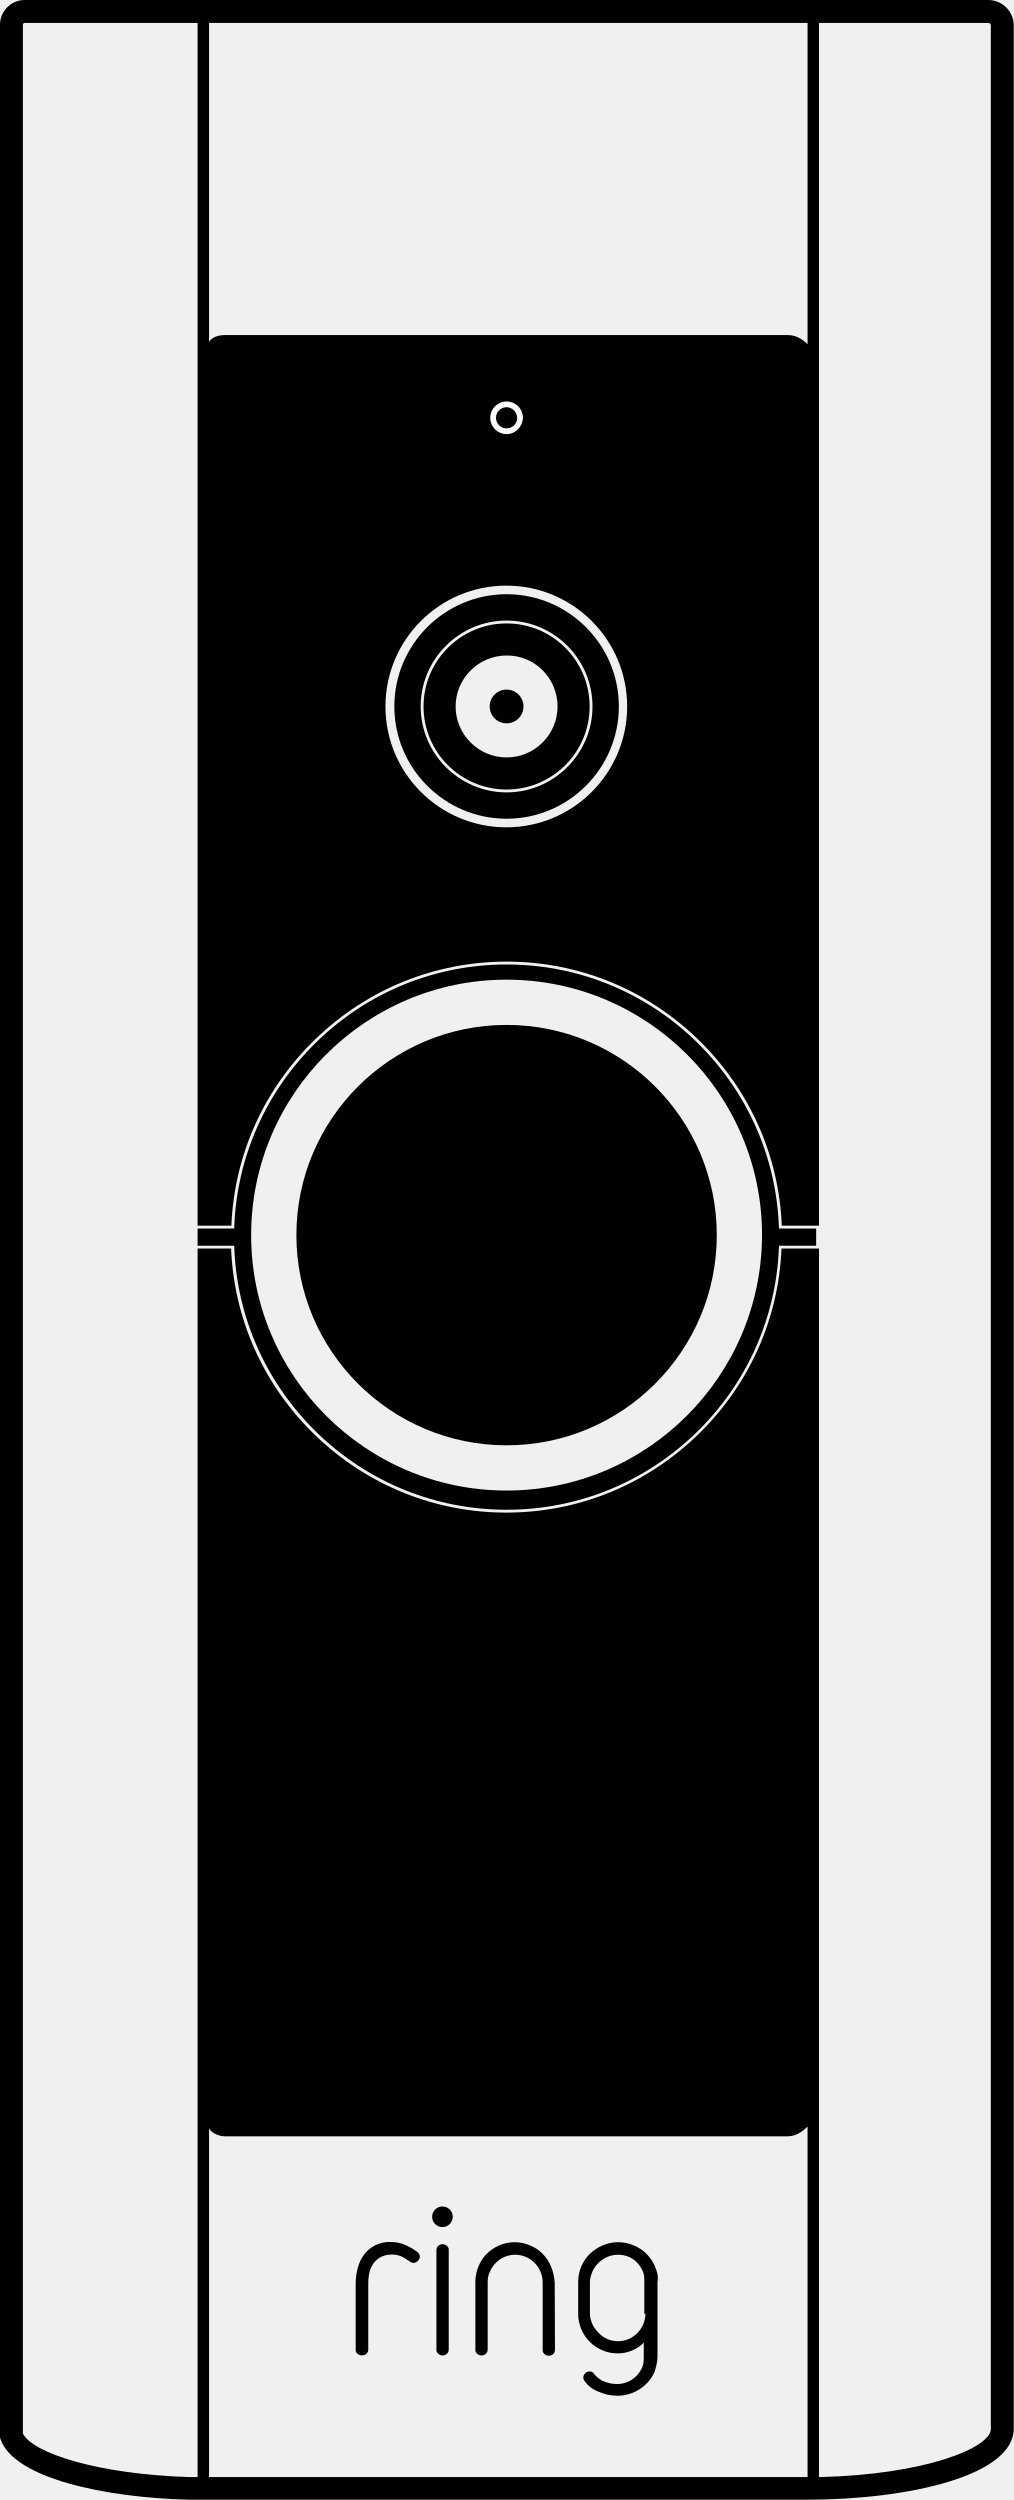
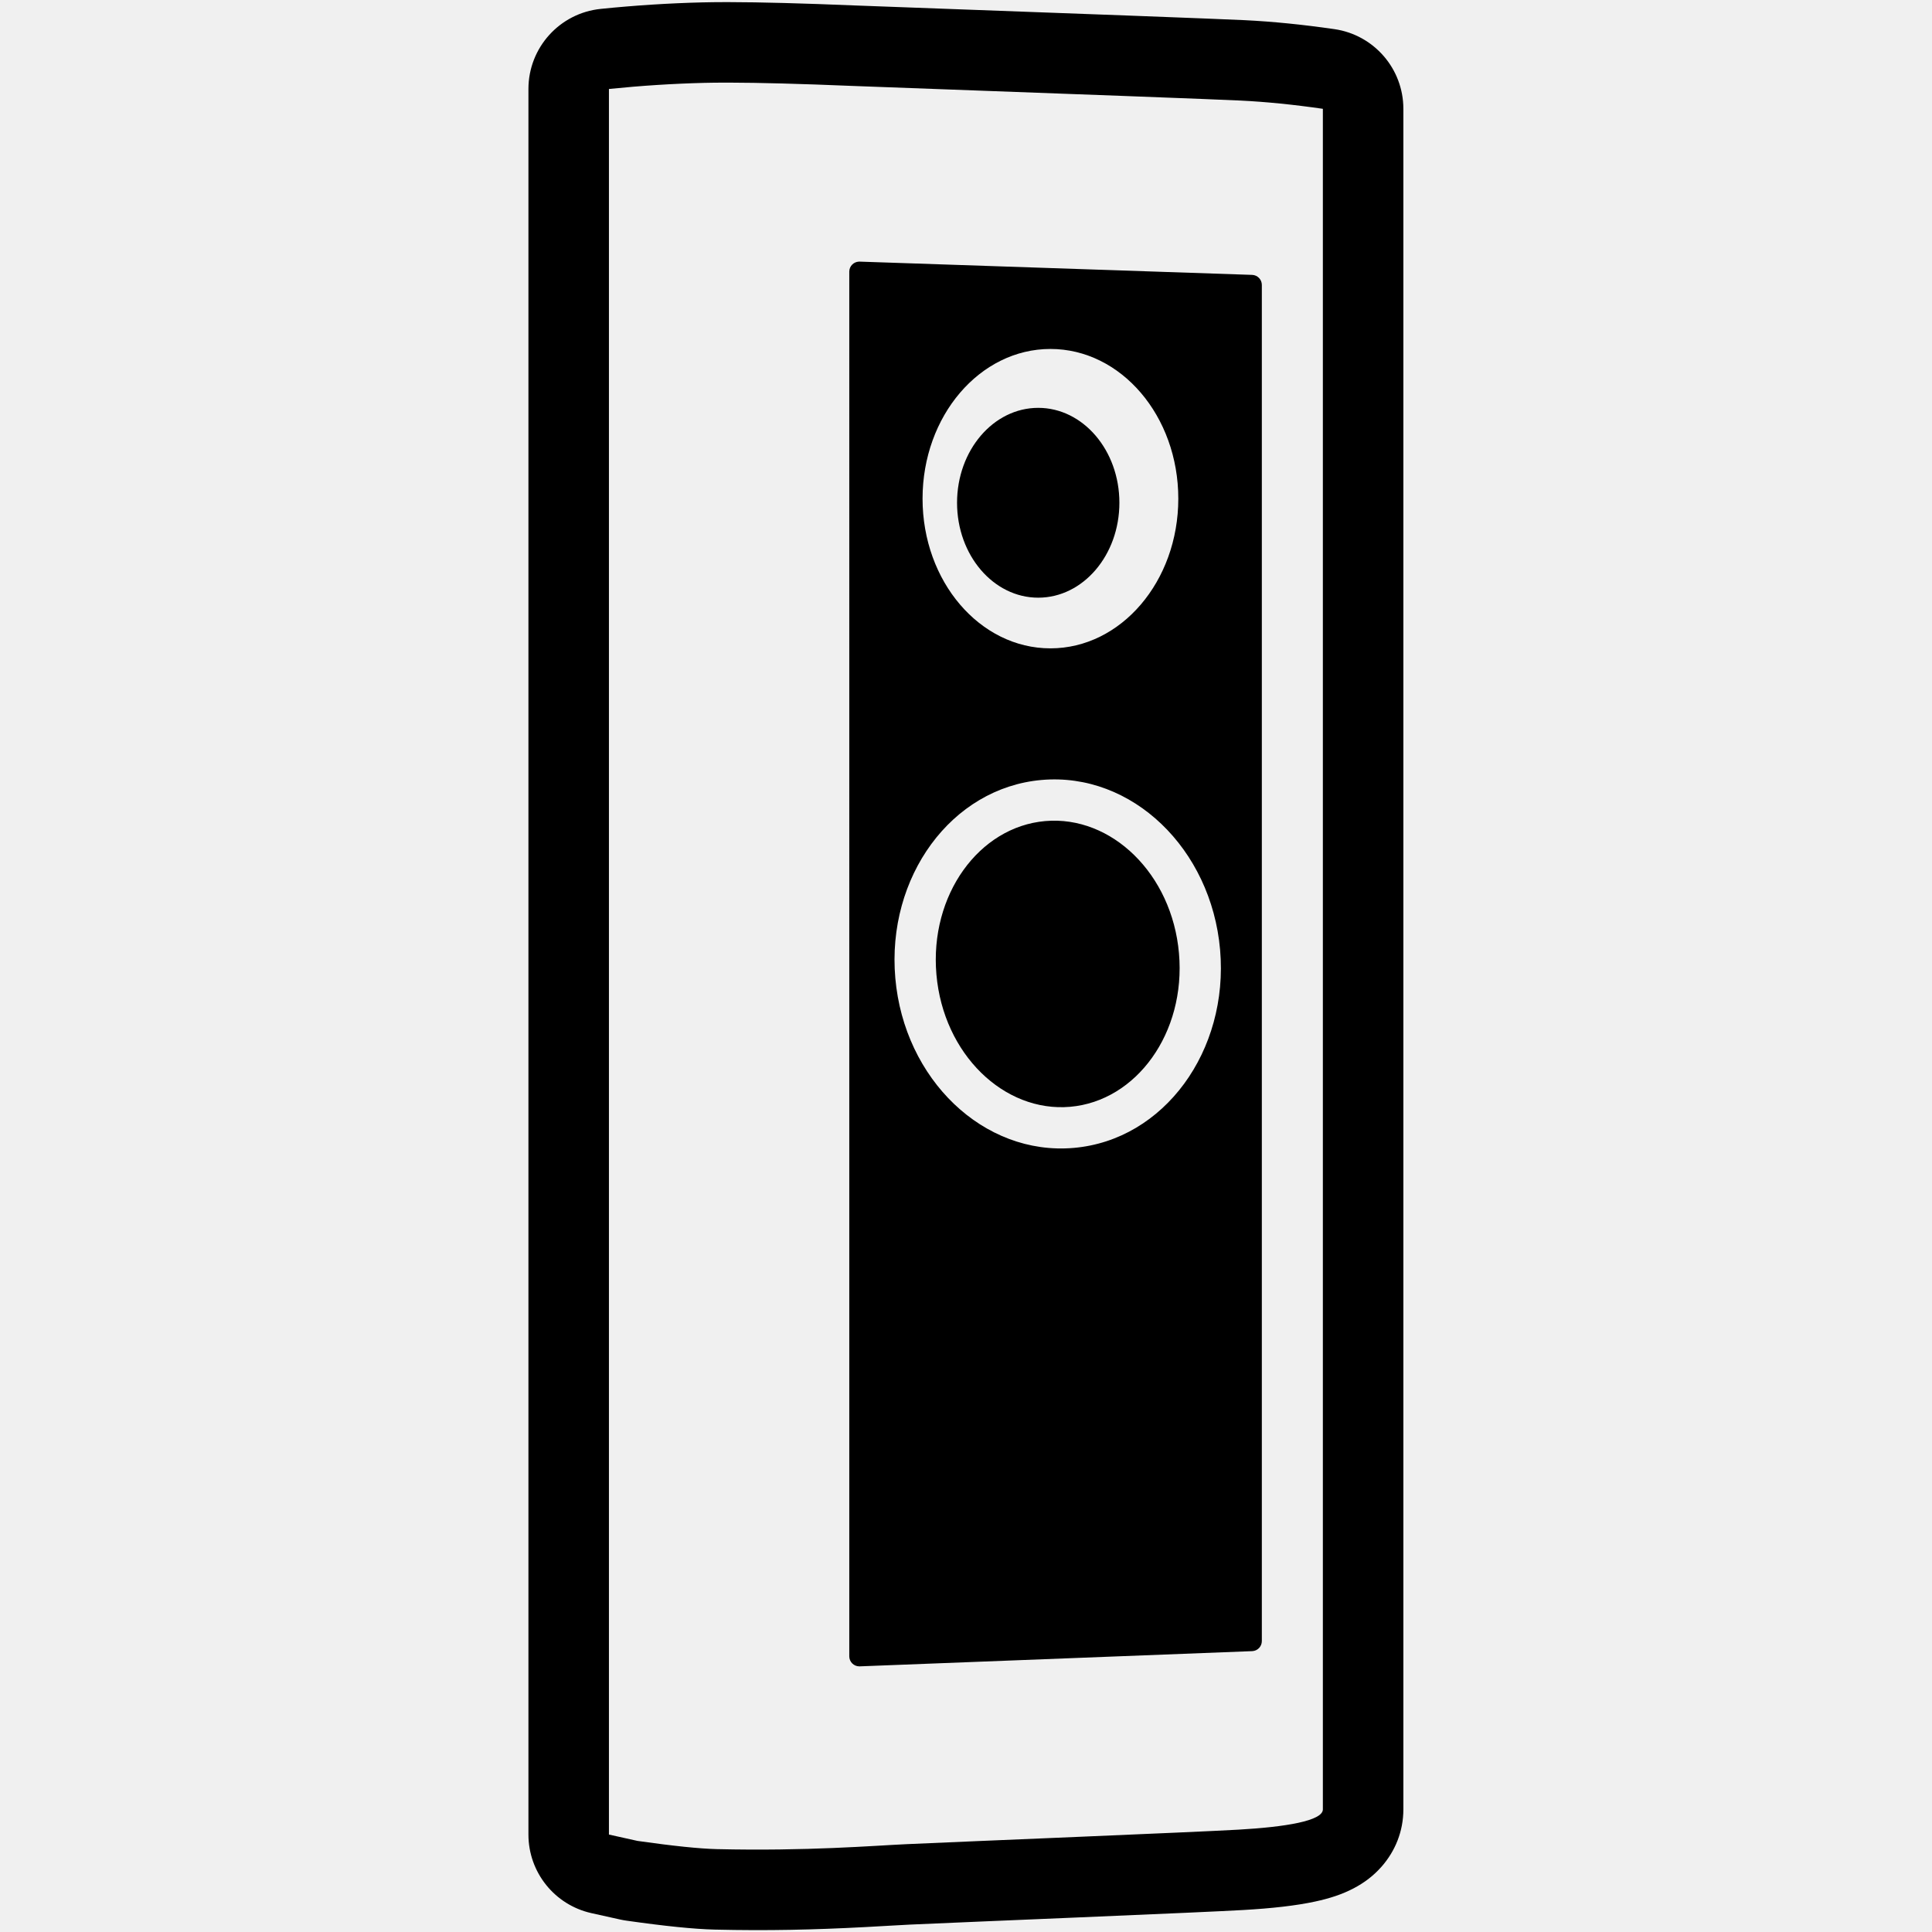
- <svg xmlns="http://www.w3.org/2000/svg" version="1.1" id="Layer_1" x="0px" y="0px" viewBox="0 0 354 873" style="enable-background:new 0 0 354 873;" xml:space="preserve">
-   <style type="text/css">
- 	.st0{fill:#FFFFFF;}
- </style>
-   <g>
-     <g>
-       <circle cx="154.5" cy="774.1" r="3.6" />
-     </g>
-     <g>
-       <path d="M141.2,783.8c-1.5-0.6-3.1-0.9-4.7-0.9c-1.8-0.1-3.7,0.3-5.4,1.1c-1.5,0.8-2.8,1.8-3.8,3.1c-1.1,1.4-1.8,2.9-2.3,4.6    c-0.5,1.8-0.8,3.7-0.8,5.6v23.1c-0.1,0.6,0.2,1.2,0.7,1.6c0.4,0.3,0.9,0.5,1.5,0.5c0.5,0,1-0.2,1.5-0.5c0.5-0.4,0.7-1,0.7-1.6    v-23.1c0-3.2,0.7-5.7,2.2-7.4s3.4-2.6,6-2.6c2-0.1,3.9,0.7,5.5,1.9c0.1,0.1,0.1,0.1,0.2,0.1c0.1,0.1,0.1,0.1,0.2,0.1l0.1,0.1    c0.4,0.4,0.9,0.6,1.5,0.7c0.6,0,1.1-0.2,1.6-0.7c0.4-0.4,0.7-0.9,0.7-1.5s-0.3-1.1-0.7-1.5C144.1,785.2,142.7,784.4,141.2,783.8z" />
-     </g>
-     <g>
-       <path d="M153.1,784.2c-0.5,0.4-0.7,1-0.7,1.6v34.6c-0.1,0.6,0.2,1.2,0.7,1.6c0.8,0.7,2.1,0.7,2.9,0c0.5-0.4,0.7-1,0.7-1.6v-34.6    c0.1-0.6-0.2-1.2-0.7-1.6C155.1,783.5,153.9,783.5,153.1,784.2z" />
-     </g>
-     <g>
-       <path d="M192.4,791.4c-1.4-3.3-4-6-7.3-7.3c-3.5-1.5-7.4-1.5-10.8,0c-1.6,0.7-3.1,1.7-4.3,2.9s-2.3,2.8-2.9,4.4    c-0.7,1.7-1.1,3.5-1.1,5.4v23.6c-0.1,0.6,0.2,1.2,0.7,1.6c0.8,0.7,2.1,0.7,2.9,0c0.5-0.4,0.7-1,0.7-1.6v-23.5    c0-1.3,0.2-2.5,0.8-3.7c1-2.3,2.8-4.1,5.1-5.1c2.4-1,5-1,7.4,0c2.3,1,4.1,2.8,5.1,5.1c0.5,1.2,0.8,2.4,0.8,3.7v23.6    c-0.1,0.6,0.2,1.2,0.7,1.6c0.8,0.7,2.1,0.7,2.9,0c0.5-0.4,0.7-1,0.7-1.6l-0.1-23.6C193.5,794.9,193.1,793,192.4,791.4z" />
-     </g>
-   </g>
-   <g>
-     <path d="M228.7,791.4c-1.4-3.3-4.1-6-7.4-7.3c-3.5-1.5-7.4-1.5-10.9,0c-1.6,0.7-3.1,1.7-4.4,2.9c-1.2,1.2-2.3,2.8-3,4.4   c-0.7,1.7-1.1,3.5-1.1,5.4V808c0,1.8,0.4,3.7,1.1,5.4c1.4,3.3,4,5.9,7.3,7.3c1.7,0.8,3.6,1.1,5.4,1.1c1.8,0,3.3-0.3,5-1   c1.6-0.7,3.1-1.6,4.1-2.8v4.9c0,1.3,0,2.5-0.5,3.7c-1,2.3-2.7,4.1-5,5.1c-1.2,0.5-2.4,0.8-3.7,0.8c-1.4,0-2.8-0.2-4.1-0.7   c-1.4-0.4-2.5-1.2-3.5-2.2l-0.3-0.3c-0.1-0.1-0.1-0.1-0.1-0.2c-0.2-0.3-0.5-0.6-0.8-0.8c-0.3-0.1-0.6-0.2-0.9-0.2   c-0.5,0-1.1,0.2-1.5,0.6c-0.4,0.4-0.7,0.9-0.7,1.5c0,0.4,0.1,0.9,0.4,1.2c0.6,0.9,1.4,1.7,2.2,2.3c0.9,0.7,1.9,1.2,3,1.6   c1,0.4,2.1,0.8,3.3,1c1,0.2,2.1,0.3,3.1,0.3c1.8,0,3.7-0.4,5.4-1.1c3.3-1.4,6.1-4,7.5-7.3c0.5-1.7,1-3.5,1-5.4v-26   C230,794.9,229.4,793.1,228.7,791.4z M225,808h0.4c0,1-0.3,2.5-0.8,3.7c-1,2.3-2.8,4.1-5.1,5.1c-2.4,1-5,1-7.4,0   c-1.1-0.5-2.2-1.2-3-2.1c-0.9-0.9-1.7-1.9-2.2-3c-0.5-1.2-0.9-2.4-0.9-3.7v-11.1c0-1.3,0.4-2.5,0.9-3.7c1-2.3,2.9-4.1,5.2-5.1   c2.4-1,5.1-1,7.5,0c2.3,1,3.9,2.8,4.9,5.1c0.5,1.2,0.5,2.4,0.5,3.7L225,808L225,808z" />
-   </g>
-   <g>
-     <path d="M345.1,0H8.6C3.9,0,0,3.9,0,8.6v842.6l0.2,0.6c4.7,13.6,36.4,20.4,65.9,21.1h215.5c36,0,72.4-8.5,72.4-24.8V8.9   C354,4,350,0,345.1,0z M78.7,117c-2.4,0-4.7,0.7-5.7,2.4V8h209v112.2c-2-2-4.3-3.2-7-3.2H78.7z M219,246.7   c0,23.3-18.9,42.2-42.2,42.2s-42.2-18.9-42.2-42.2s18.9-42.2,42.2-42.2S219,223.4,219,246.7z M73,865V743.3c1,1.6,3.3,2.7,5.7,2.7   H275c2.7,0,5-1.4,7-3.4V865c-0.1,0-0.3,0-0.4,0H73z M346,848.2c0,6.6-23.2,16-60,16.8V436h-13.1c-1,24.7-11.4,47.8-29.3,65.1   c-18.1,17.5-41.8,27.1-66.8,27.1s-48.7-9.6-66.8-27.1c-17.9-17.3-28.3-40.4-29.3-65.1H69v429h-2.8C34,864,11.4,856.6,8,849.8V8.6   C8,8.3,8.3,8,8.6,8H69v420h11.8c1-24.7,11.4-47.8,29.3-65.1c18.1-17.5,41.8-27.1,66.8-27.1s48.7,9.6,66.8,27.1   c17.9,17.3,28.3,40.4,29.3,65.1h13V8h59.1c0.5,0,0.9,0.4,0.9,0.9V848.2z" />
-     <path d="M272,428.5c-0.9-24.6-11.2-47.6-29-64.9c-17.9-17.3-41.3-26.8-66.1-26.8s-48.2,9.5-66.1,26.8c-17.8,17.2-28.1,40.3-29,64.9   v0.5H69v6h12.8v0.5c0.9,24.6,11.2,47.6,29,64.9c17.9,17.3,41.3,26.8,66.1,26.8s48.2-9.5,66.1-26.8c17.8-17.2,28.1-40.3,29-64.9V435   h13v-6h-13V428.5z M176.9,520.5c-49.2,0-89.2-40-89.2-89.2s40-89.2,89.2-89.2s89.2,40,89.2,89.2C266,480.5,226,520.5,176.9,520.5z" />
-     <path d="M176.9,357.9c-40.5,0-73.4,32.9-73.4,73.4s32.9,73.4,73.4,73.4s73.4-32.9,73.4-73.4S217.4,357.9,176.9,357.9z" />
-     <path d="M137.7,246.7c0,21.6,17.6,39.2,39.2,39.2s39.2-17.6,39.2-39.2s-17.6-39.2-39.2-39.2S137.7,225.1,137.7,246.7z M206.9,246.7   c0,16.5-13.5,30-30,30s-30-13.5-30-30s13.5-30,30-30S206.9,230.1,206.9,246.7z" />
-     <path d="M147.9,246.7c0,16,13,29,29,29s29-13,29-29s-13-29-29-29S147.9,230.7,147.9,246.7z M194.7,246.7c0,9.8-8,17.8-17.8,17.8   s-17.8-8-17.8-17.8s8-17.8,17.8-17.8C186.7,228.8,194.7,236.8,194.7,246.7z" />
-     <ellipse cx="176.9" cy="246.7" rx="5.9" ry="5.9" />
-   </g>
-   <path class="st0" d="M176.9,151.6c-3.1,0-5.7-2.5-5.7-5.7c0-3.1,2.5-5.7,5.7-5.7c3.1,0,5.7,2.5,5.7,5.7  C182.5,149,180,151.6,176.9,151.6z M176.9,142.2c-2,0-3.7,1.6-3.7,3.7c0,2,1.6,3.7,3.7,3.7c2,0,3.7-1.6,3.7-3.7  C180.5,143.9,178.9,142.2,176.9,142.2z" />
+ <svg xmlns="http://www.w3.org/2000/svg" height="960" viewBox="0 0 960 960" width="960">
+   <path d="m425.123 2.727-.166-.007 3.449.126c113.116 4.134 176.05 6.508 189.645 7.157l.401.019c13.903.678 28.76 2.167 44.592 4.454 19.678 2.843 34.281 19.707 34.281 39.589v844.997c0 11.032-4.143 20.845-10.785 28.415-4.172 4.754-8.833 8.155-13.928 10.827-5.836 3.06-12.003 5.027-19.128 6.563-9.6 2.069-21.555 3.397-35.824 4.213-10.52.601-36.527 1.756-81.648 3.667-1.108.047-1.689.072-3.379.143-3.569.151-11.414.482-19.769.834l-1.092.046c-.182.008-.365.015-.548.023l-1.098.046c-.183.008-.366.015-.549.023l-1.298.055-.53.022-1.059.045c-9.159.386-17.826.752-21.084.89-16.269.689-26.724 1.139-33.386 1.443-1.417.065-5.8.309-10.398.568l-1.482.084c-4.449.251-8.824.499-10.661.596-25.343 1.338-48.41 1.855-74.363 1.244-10.533-.248-25.03-1.746-44.142-4.463-1.021-.145-2.035-.33-3.042-.553l-14.228-3.16c-18.304-4.065-31.328-20.299-31.328-39.049v-867.375c0-20.52 15.528-37.712 35.942-39.794 17.097-1.744 33.898-2.82 50.4-3.226 3.381-.083 7.126-.128 11.238-.134l1.975 0c15.8.023 36.736.584 62.994 1.671zm-62.878 38.328h-1.859c-3.866 0-7.362.045-10.487.122-15.463.38-31.238 1.391-47.325 3.032v867.375l14.228 3.16c17.684 2.514 30.835 3.873 39.453 4.076 44.707 1.052 78.032-1.727 94.143-2.461 31.155-1.419 141.768-5.886 164.979-7.213s41.948-4.326 41.948-10.082v-844.997c-14.627-2.113-28.234-3.477-40.821-4.091-12.587-.614-76.932-3.041-193.035-7.283-25.723-1.065-46.13-1.611-61.223-1.638zm64.707 88.941.217.003 195 6.59c2.694.091 4.831 2.301 4.831 4.997v673.86c0 2.686-2.122 4.892-4.806 4.996l-195 7.559c-.065.003-.129.004-.194.004-2.761 0-5-2.239-5-5l.001-688.094.002-.084c.088-2.615 2.169-4.692 4.734-4.824zm90.617 257.564c-44.91 3.929-77.083 48.283-72.691 98.473 4.391 50.19 43.777 88.283 88.687 84.354 44.91-3.929 77.083-48.283 72.691-98.473-4.391-50.19-43.777-88.283-88.687-84.354zm68.259 86.141c3.456 39.501-21.116 73.377-54.051 76.258-32.935 2.881-63.016-26.213-66.472-65.714s21.116-73.377 54.051-76.258c32.935-2.881 63.016 26.213 66.472 65.714zm-63.877-300.306c-35.093 0-63.541 33.303-63.541 74.384s28.448 74.384 63.541 74.384 63.541-33.303 63.541-74.384-28.448-74.384-63.541-74.384zm-6.065 29.264c22.275 0 40.333 21.116 40.333 47.163 0 26.047-18.057 47.163-40.333 47.163s-40.333-21.116-40.333-47.163c0-26.047 18.057-47.163 40.333-47.163z" />
</svg>
